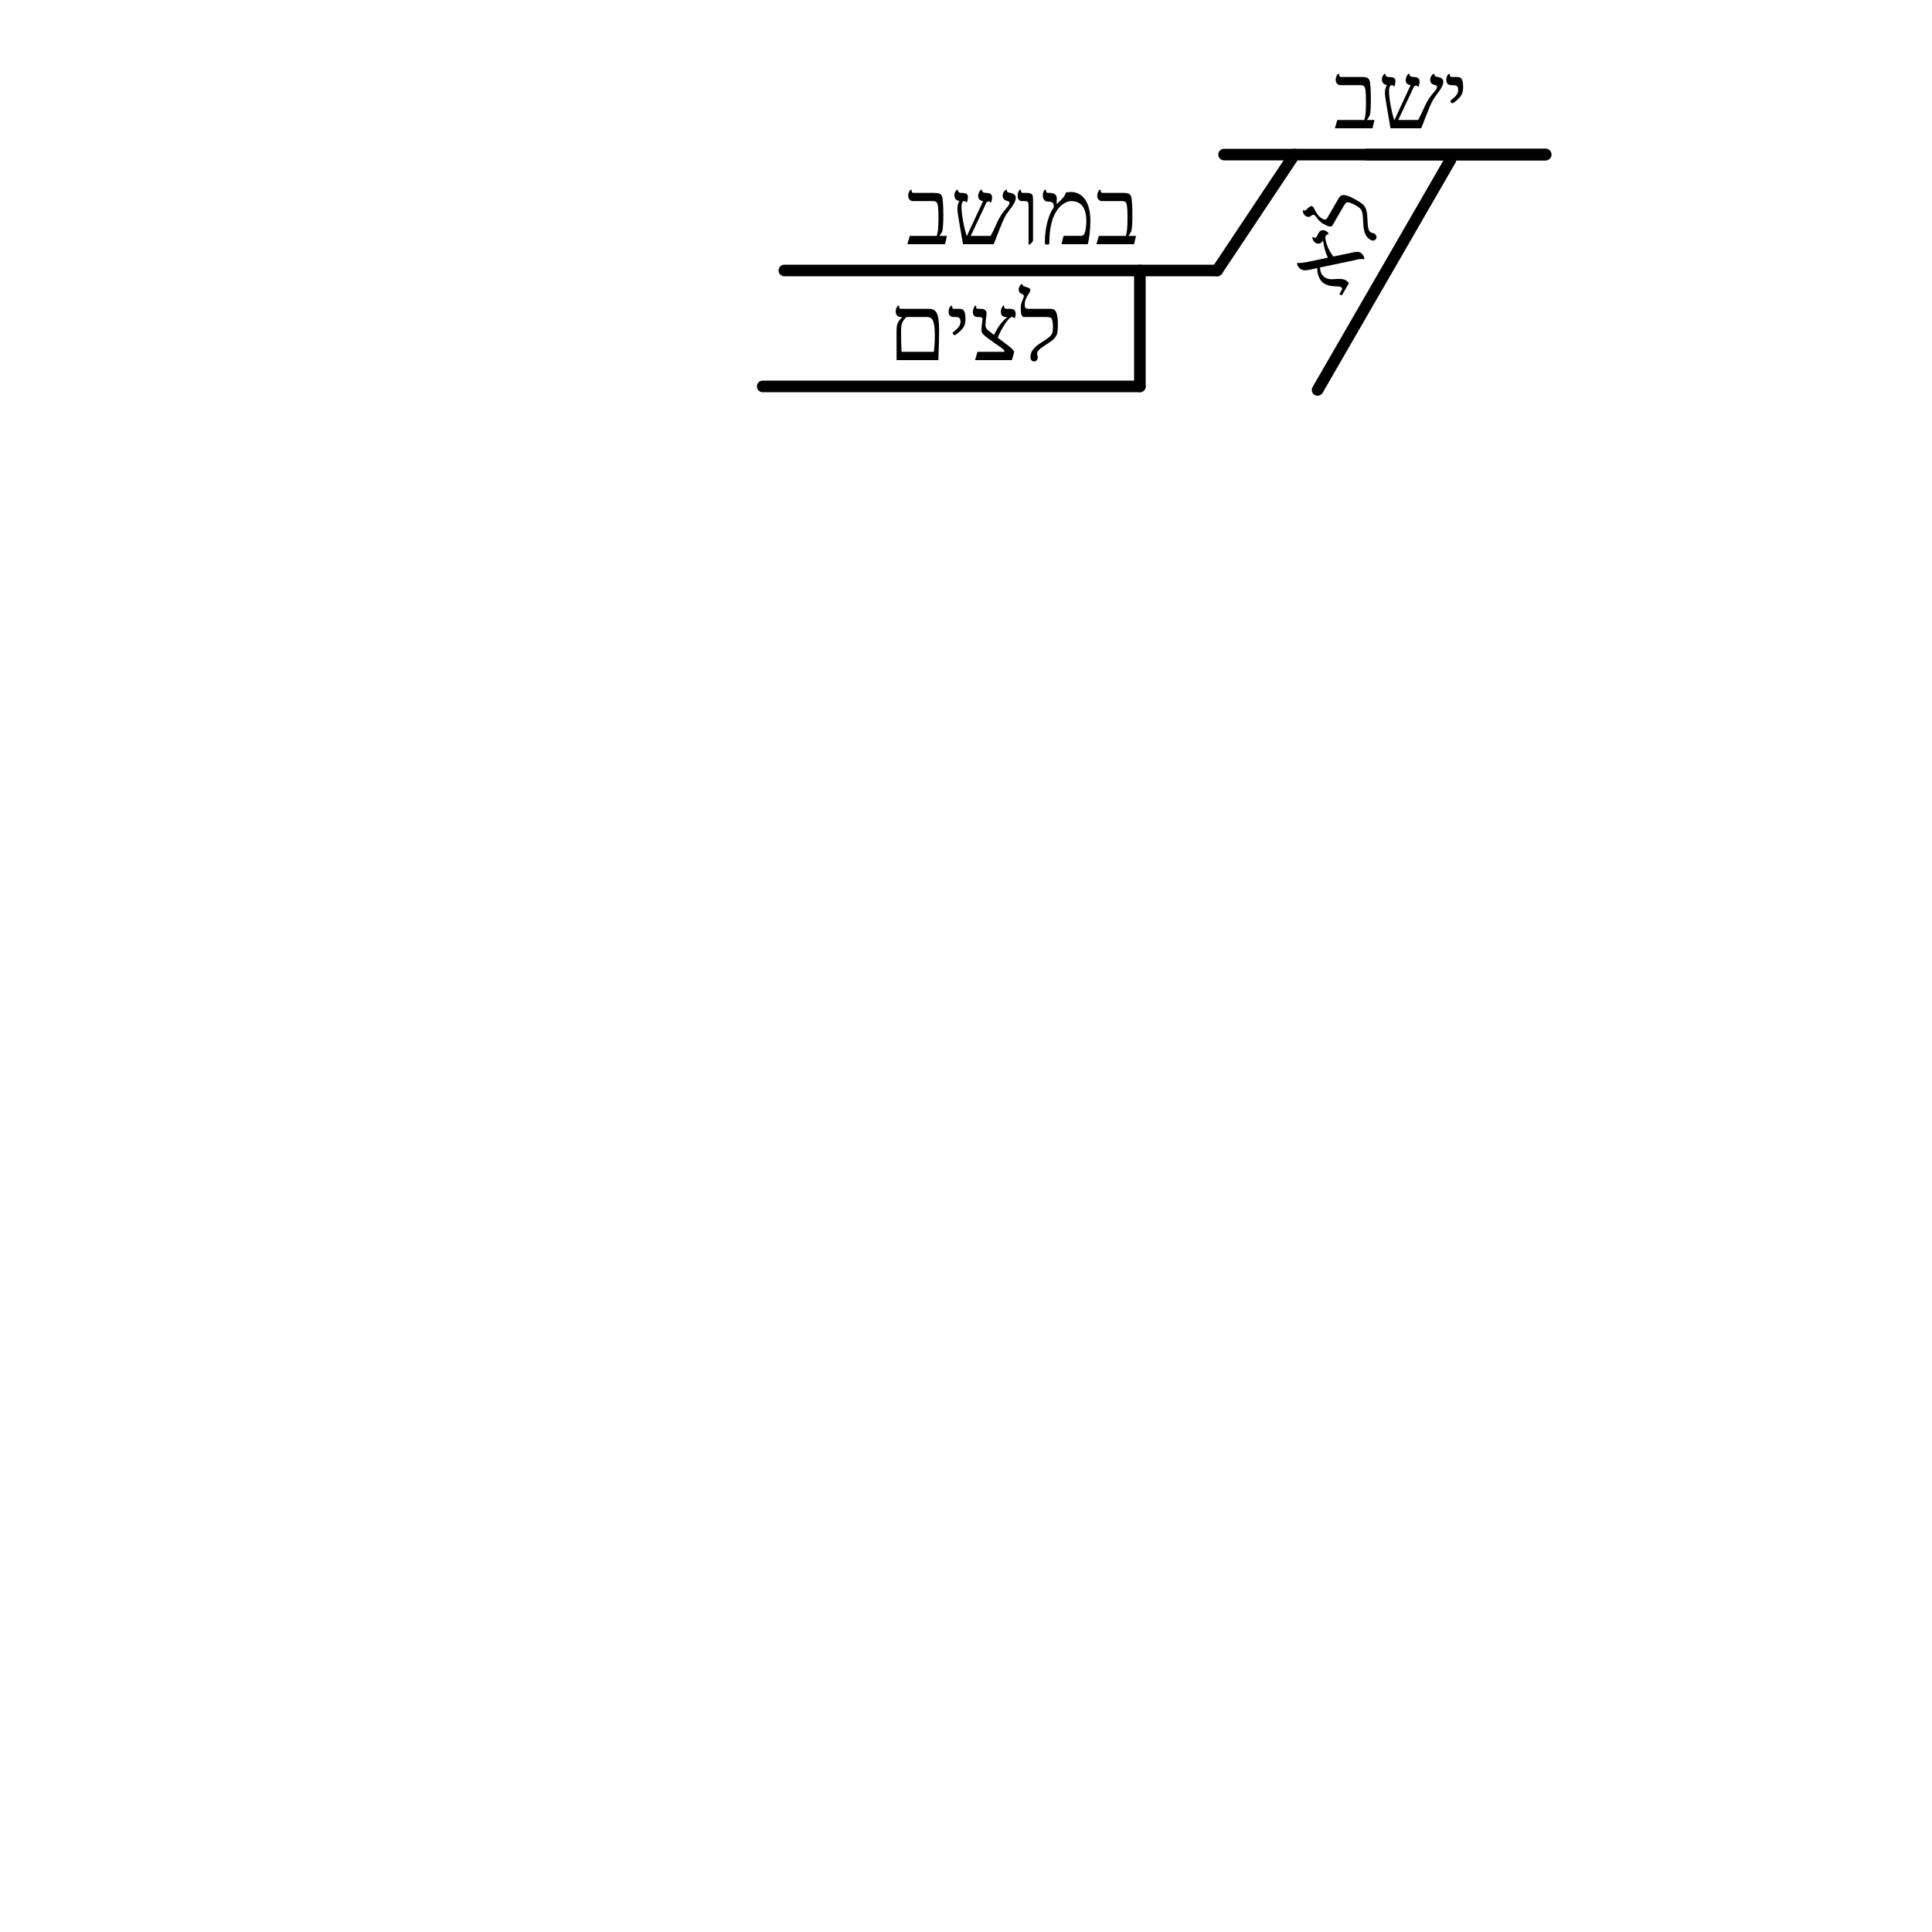
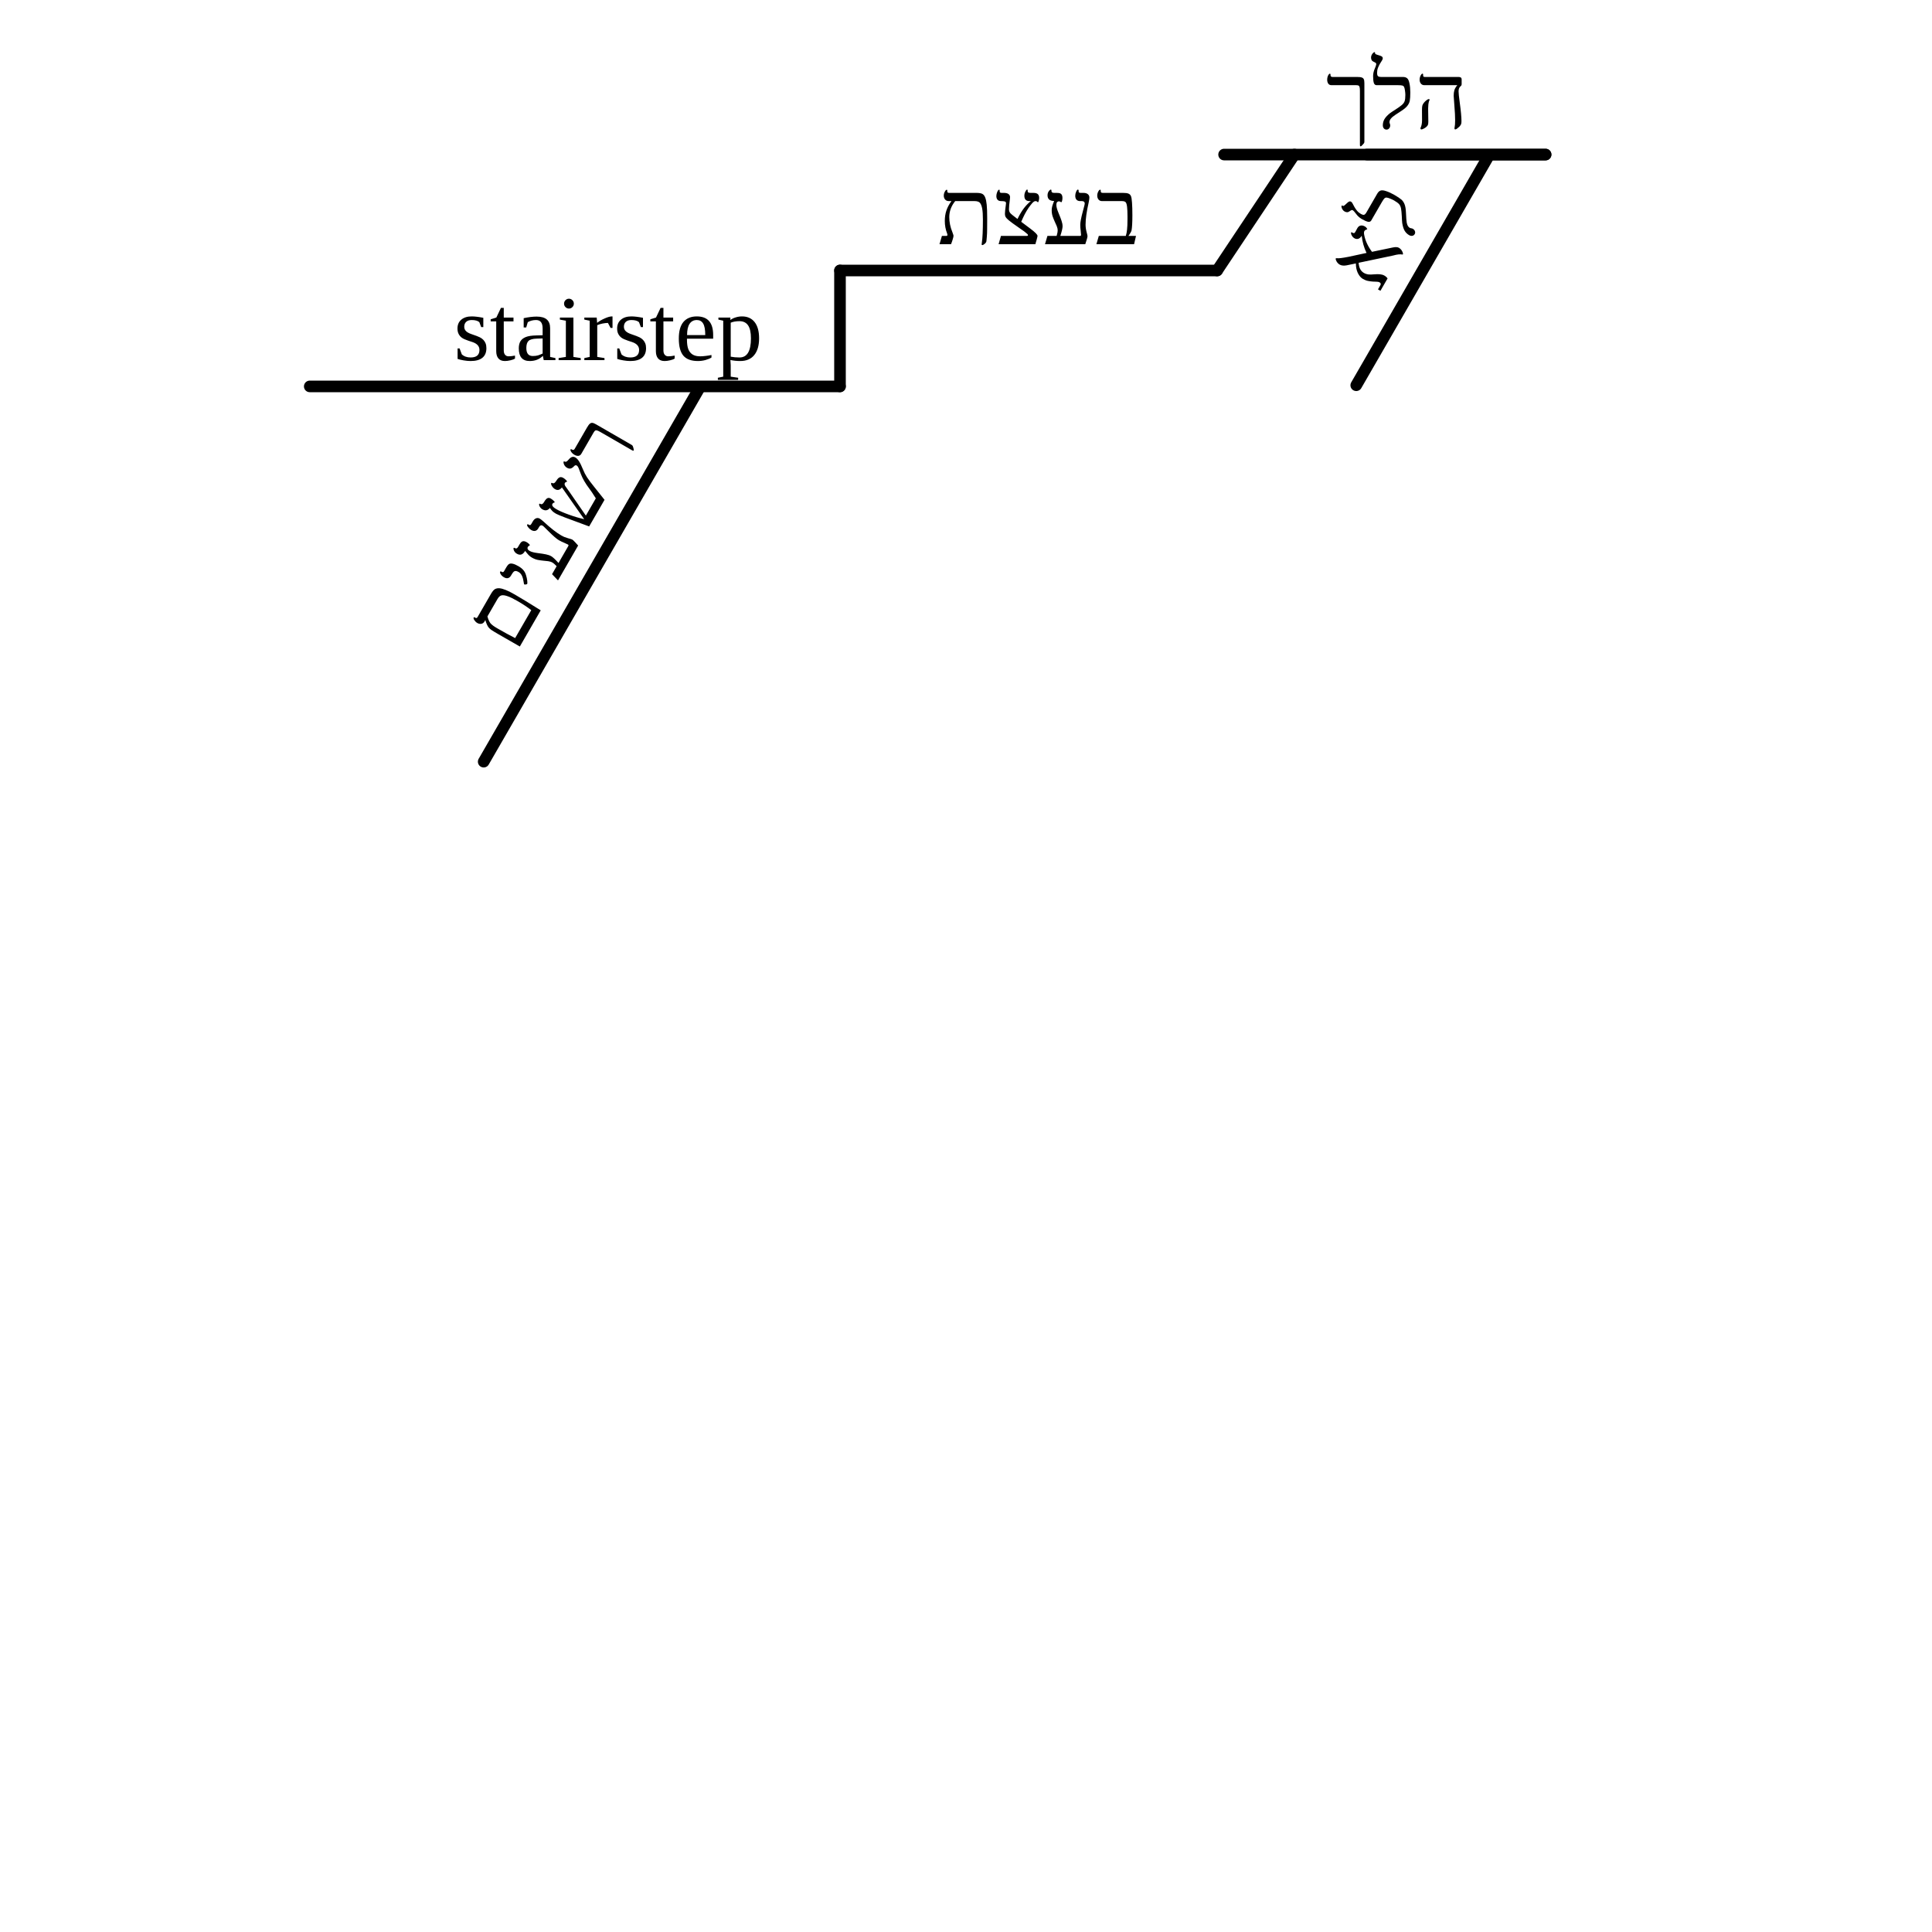
<svg xmlns="http://www.w3.org/2000/svg" xmlns:ns1="http://svgjs.com/svgjs" version="1.1" width="500" height="500">
  <g class="word" transform="matrix(1,0,0,1,400,40)">
    <line x1="0" y1="0" x2="-46.234" y2="0" stroke-linecap="round" stroke-width="3" stroke="black" />
    <text x="-20" y="-38" direction="rtl" font-size="24" fill="black" ns1:data="{&quot;leading&quot;:&quot;1.3&quot;}">
      <tspan dy="31.2" x="-20" ns1:data="{&quot;leading&quot;:&quot;1.3&quot;,&quot;newLined&quot;:true}"> </tspan>
    </text>
  </g>
  <svg version="1.1" width="2" height="0" style="opacity: 0; position: absolute; left: -100%; top: -100%; overflow: hidden;" focusable="false" aria-hidden="true">
    <path d="M0 0 " />
  </svg>
  <g class="word" transform="matrix(1,0,0,1,400,40)">
    <line x1="0" y1="0" x2="-83.207" y2="0" stroke-linecap="round" stroke-width="3" stroke="black" />
    <text x="-20" y="-38" direction="rtl" font-size="24" fill="black" ns1:data="{&quot;leading&quot;:&quot;1.3&quot;}">
-       <tspan dy="31.2" x="-20" ns1:data="{&quot;leading&quot;:&quot;1.3&quot;,&quot;newLined&quot;:true}">ישב</tspan>
+       <tspan dy="31.2" x="-20" ns1:data="{&quot;leading&quot;:&quot;1.3&quot;,&quot;newLined&quot;:true}">הלך</tspan>
    </text>
-     <g class="word" transform="matrix(0.5,-0.8660254,0.8660254,0.5,-24.60261,1.333705)">
+     <g class="word" transform="matrix(0.5,-0.8660254,0.8660254,0.5,-14.60261,0.115625)">
      <line x1="0" y1="0" x2="-68.805" y2="0" stroke-linecap="round" stroke-width="3" stroke="black" />
      <text x="-20" y="-38" direction="rtl" font-size="24" fill="black" ns1:data="{&quot;leading&quot;:&quot;1.3&quot;}">
        <tspan dy="31.2" x="-20" ns1:data="{&quot;leading&quot;:&quot;1.3&quot;,&quot;newLined&quot;:true}">לא</tspan>
      </text>
    </g>
    <line x1="-65" y1="0" x2="-85" y2="30" stroke-linecap="round" stroke-width="3" stroke="black" />
    <g class="word" transform="matrix(1,0,0,1,-85,30)">
-       <line x1="0" y1="0" x2="-112.012" y2="0" stroke-linecap="round" stroke-width="3" stroke="black" />
+       <line x1="0" y1="0" x2="-97.609" y2="0" stroke-linecap="round" stroke-width="3" stroke="black" />
      <text x="-20" y="-38" direction="rtl" font-size="24" fill="black" ns1:data="{&quot;leading&quot;:&quot;1.3&quot;}">
-         <tspan dy="31.2" x="-20" ns1:data="{&quot;leading&quot;:&quot;1.3&quot;,&quot;newLined&quot;:true}">במושב</tspan>
+         <tspan dy="31.2" x="-20" ns1:data="{&quot;leading&quot;:&quot;1.3&quot;,&quot;newLined&quot;:true}">בעצת</tspan>
      </text>
-       <line x1="-20" y1="0" x2="-20" y2="30" stroke-linecap="round" stroke-width="3" stroke="black" />
-       <g class="word" transform="matrix(1,0,0,1,-20,30)">
-         <line x1="0" y1="0" x2="-97.609" y2="0" stroke-linecap="round" stroke-width="3" stroke="black" />
+       <g class="word" transform="matrix(1,0,0,1,-97.60938,30)">
+         <line x1="0" y1="0" x2="-137.23" y2="0" stroke-linecap="round" stroke-width="3" stroke="black" />
        <text x="-20" y="-38" direction="rtl" font-size="24" fill="black" ns1:data="{&quot;leading&quot;:&quot;1.3&quot;}">
-           <tspan dy="31.2" x="-20" ns1:data="{&quot;leading&quot;:&quot;1.3&quot;,&quot;newLined&quot;:true}">לצים</tspan>
+           <tspan dy="31.2" x="-20" ns1:data="{&quot;leading&quot;:&quot;1.3&quot;,&quot;newLined&quot;:true}">stairstep</tspan>
        </text>
+         <g class="word" transform="matrix(0.5,-0.8660254,0.8660254,0.5,-36.20613,0.115625)">
+           <line x1="0" y1="0" x2="-112.012" y2="0" stroke-linecap="round" stroke-width="3" stroke="black" />
+           <text x="-20" y="-38" direction="rtl" font-size="24" fill="black" ns1:data="{&quot;leading&quot;:&quot;1.3&quot;}">
+             <tspan dy="31.2" x="-20" ns1:data="{&quot;leading&quot;:&quot;1.3&quot;,&quot;newLined&quot;:true}">רשעים</tspan>
+           </text>
+         </g>
      </g>
+       <line x1="-97.609" y1="0" x2="-97.609" y2="30" stroke-linecap="round" stroke-width="3" stroke="black" />
    </g>
  </g>
</svg>
